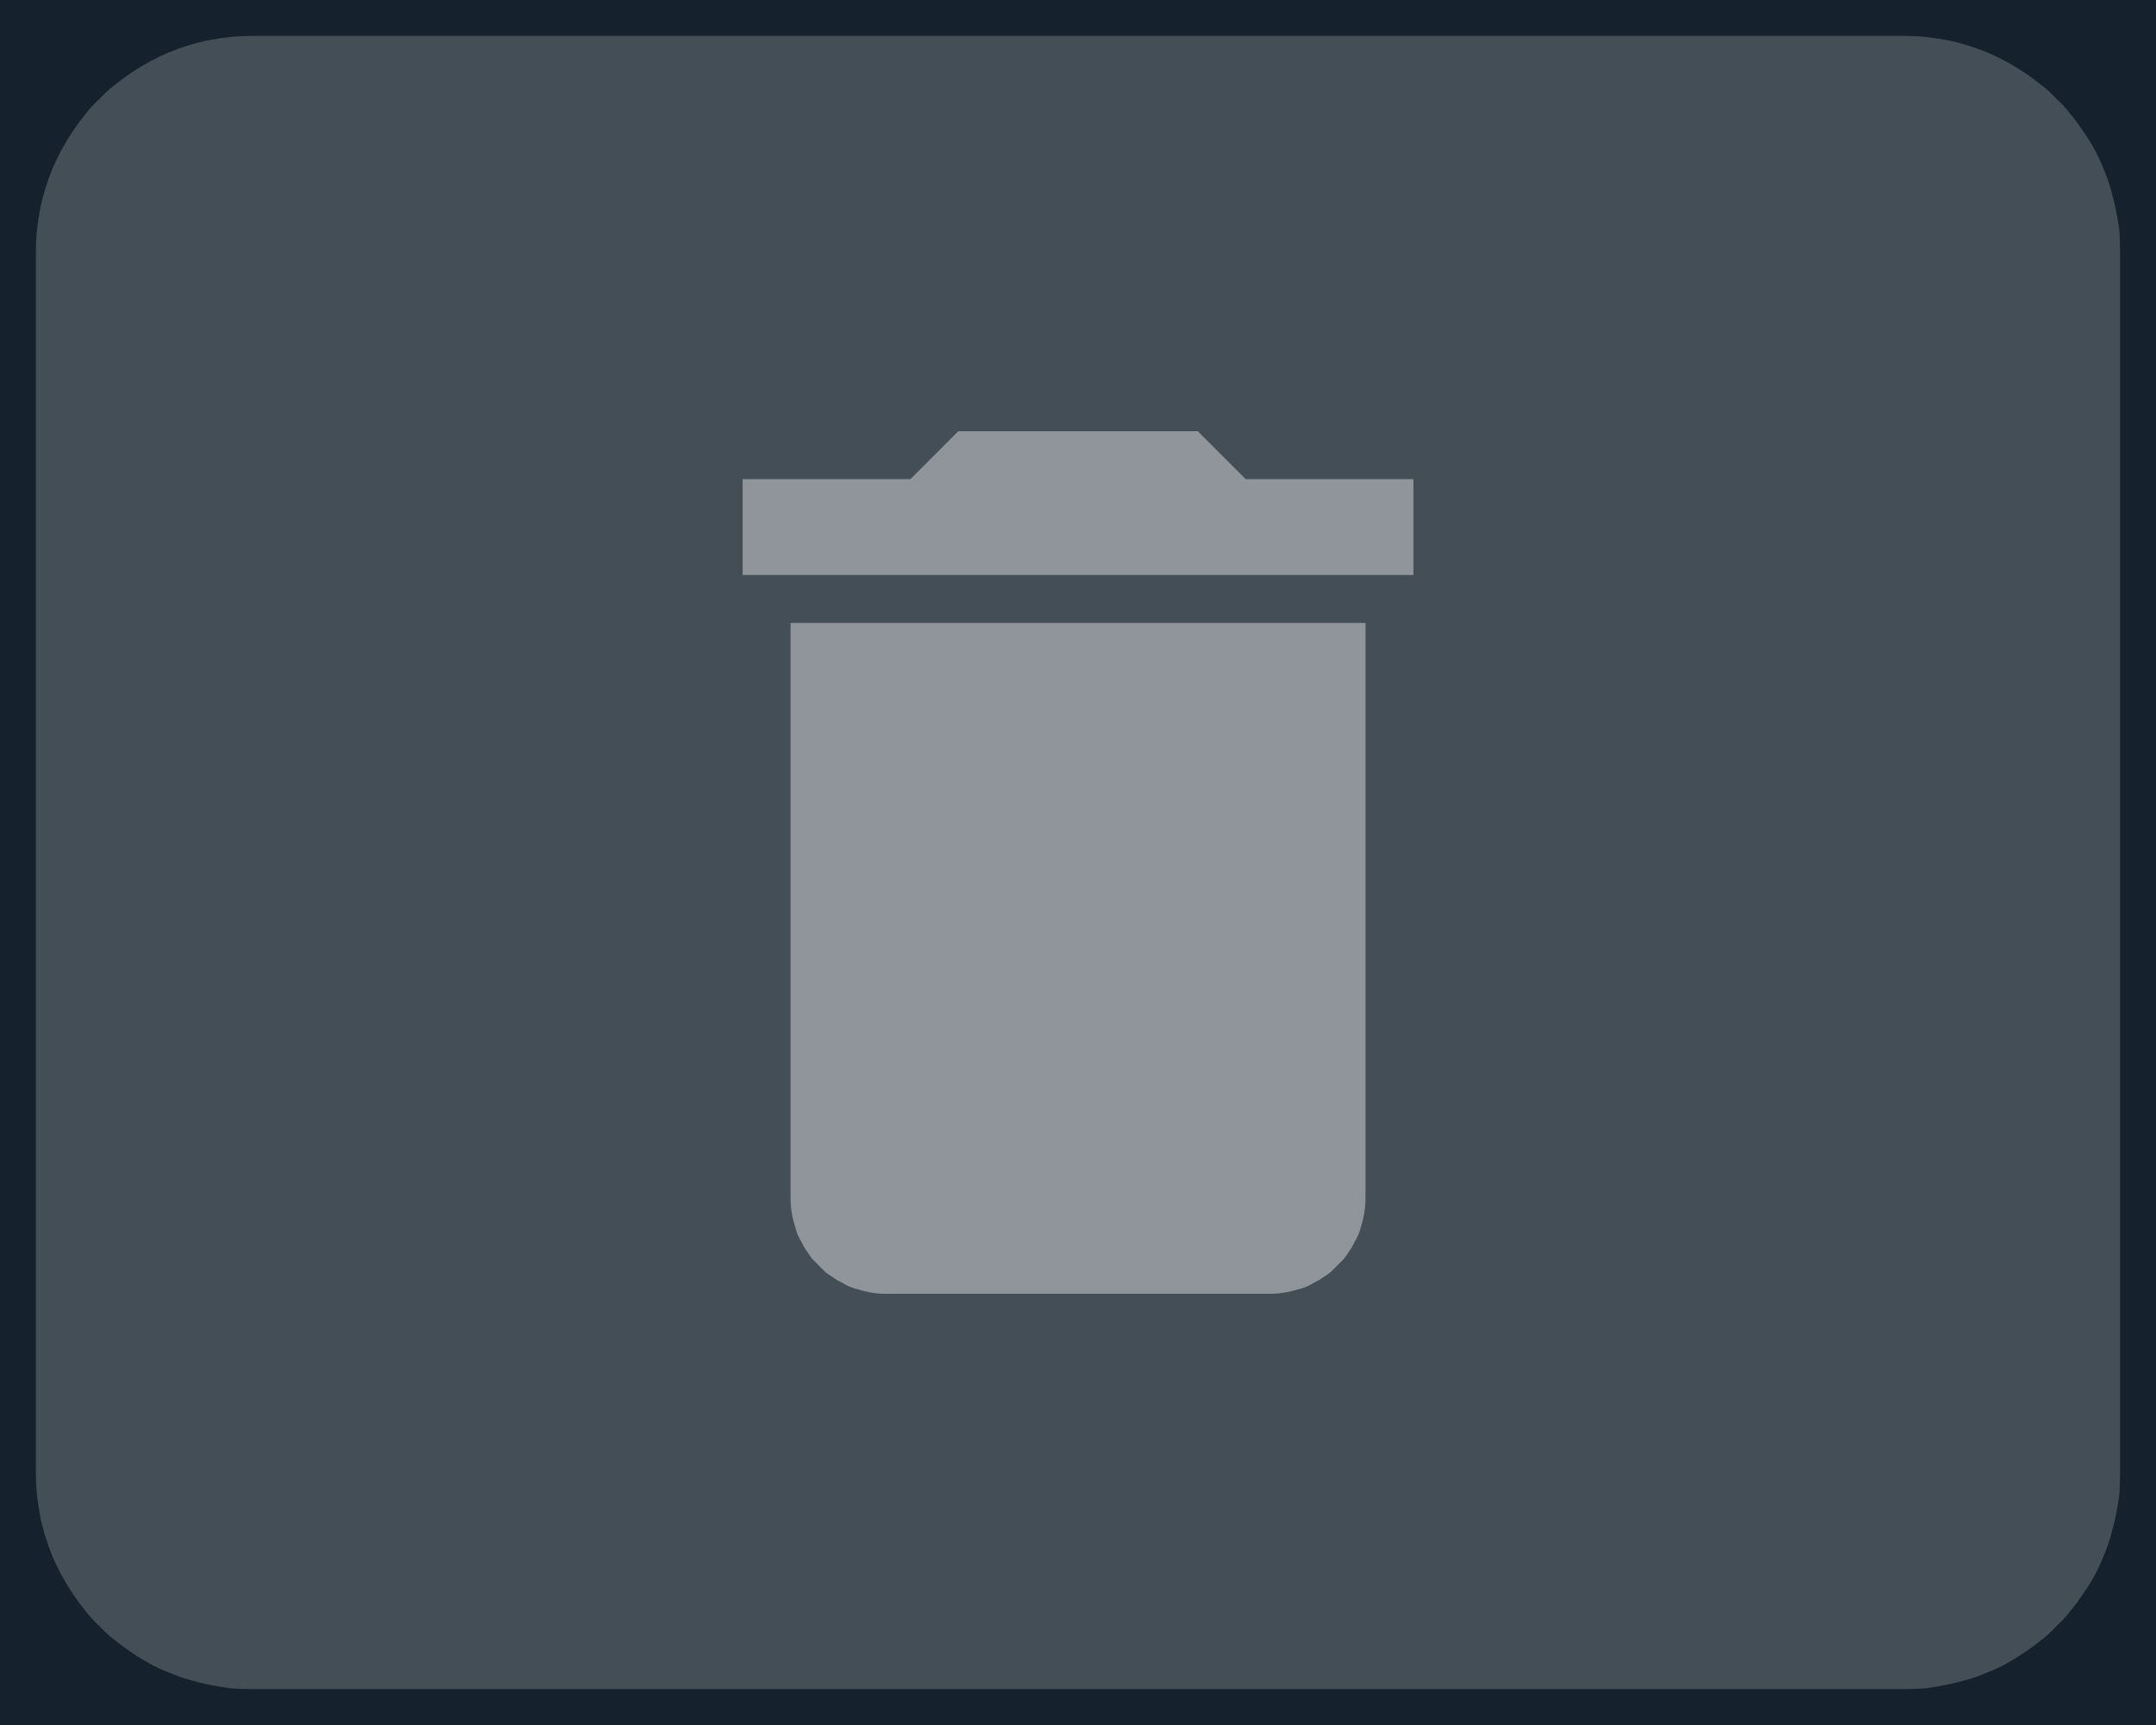
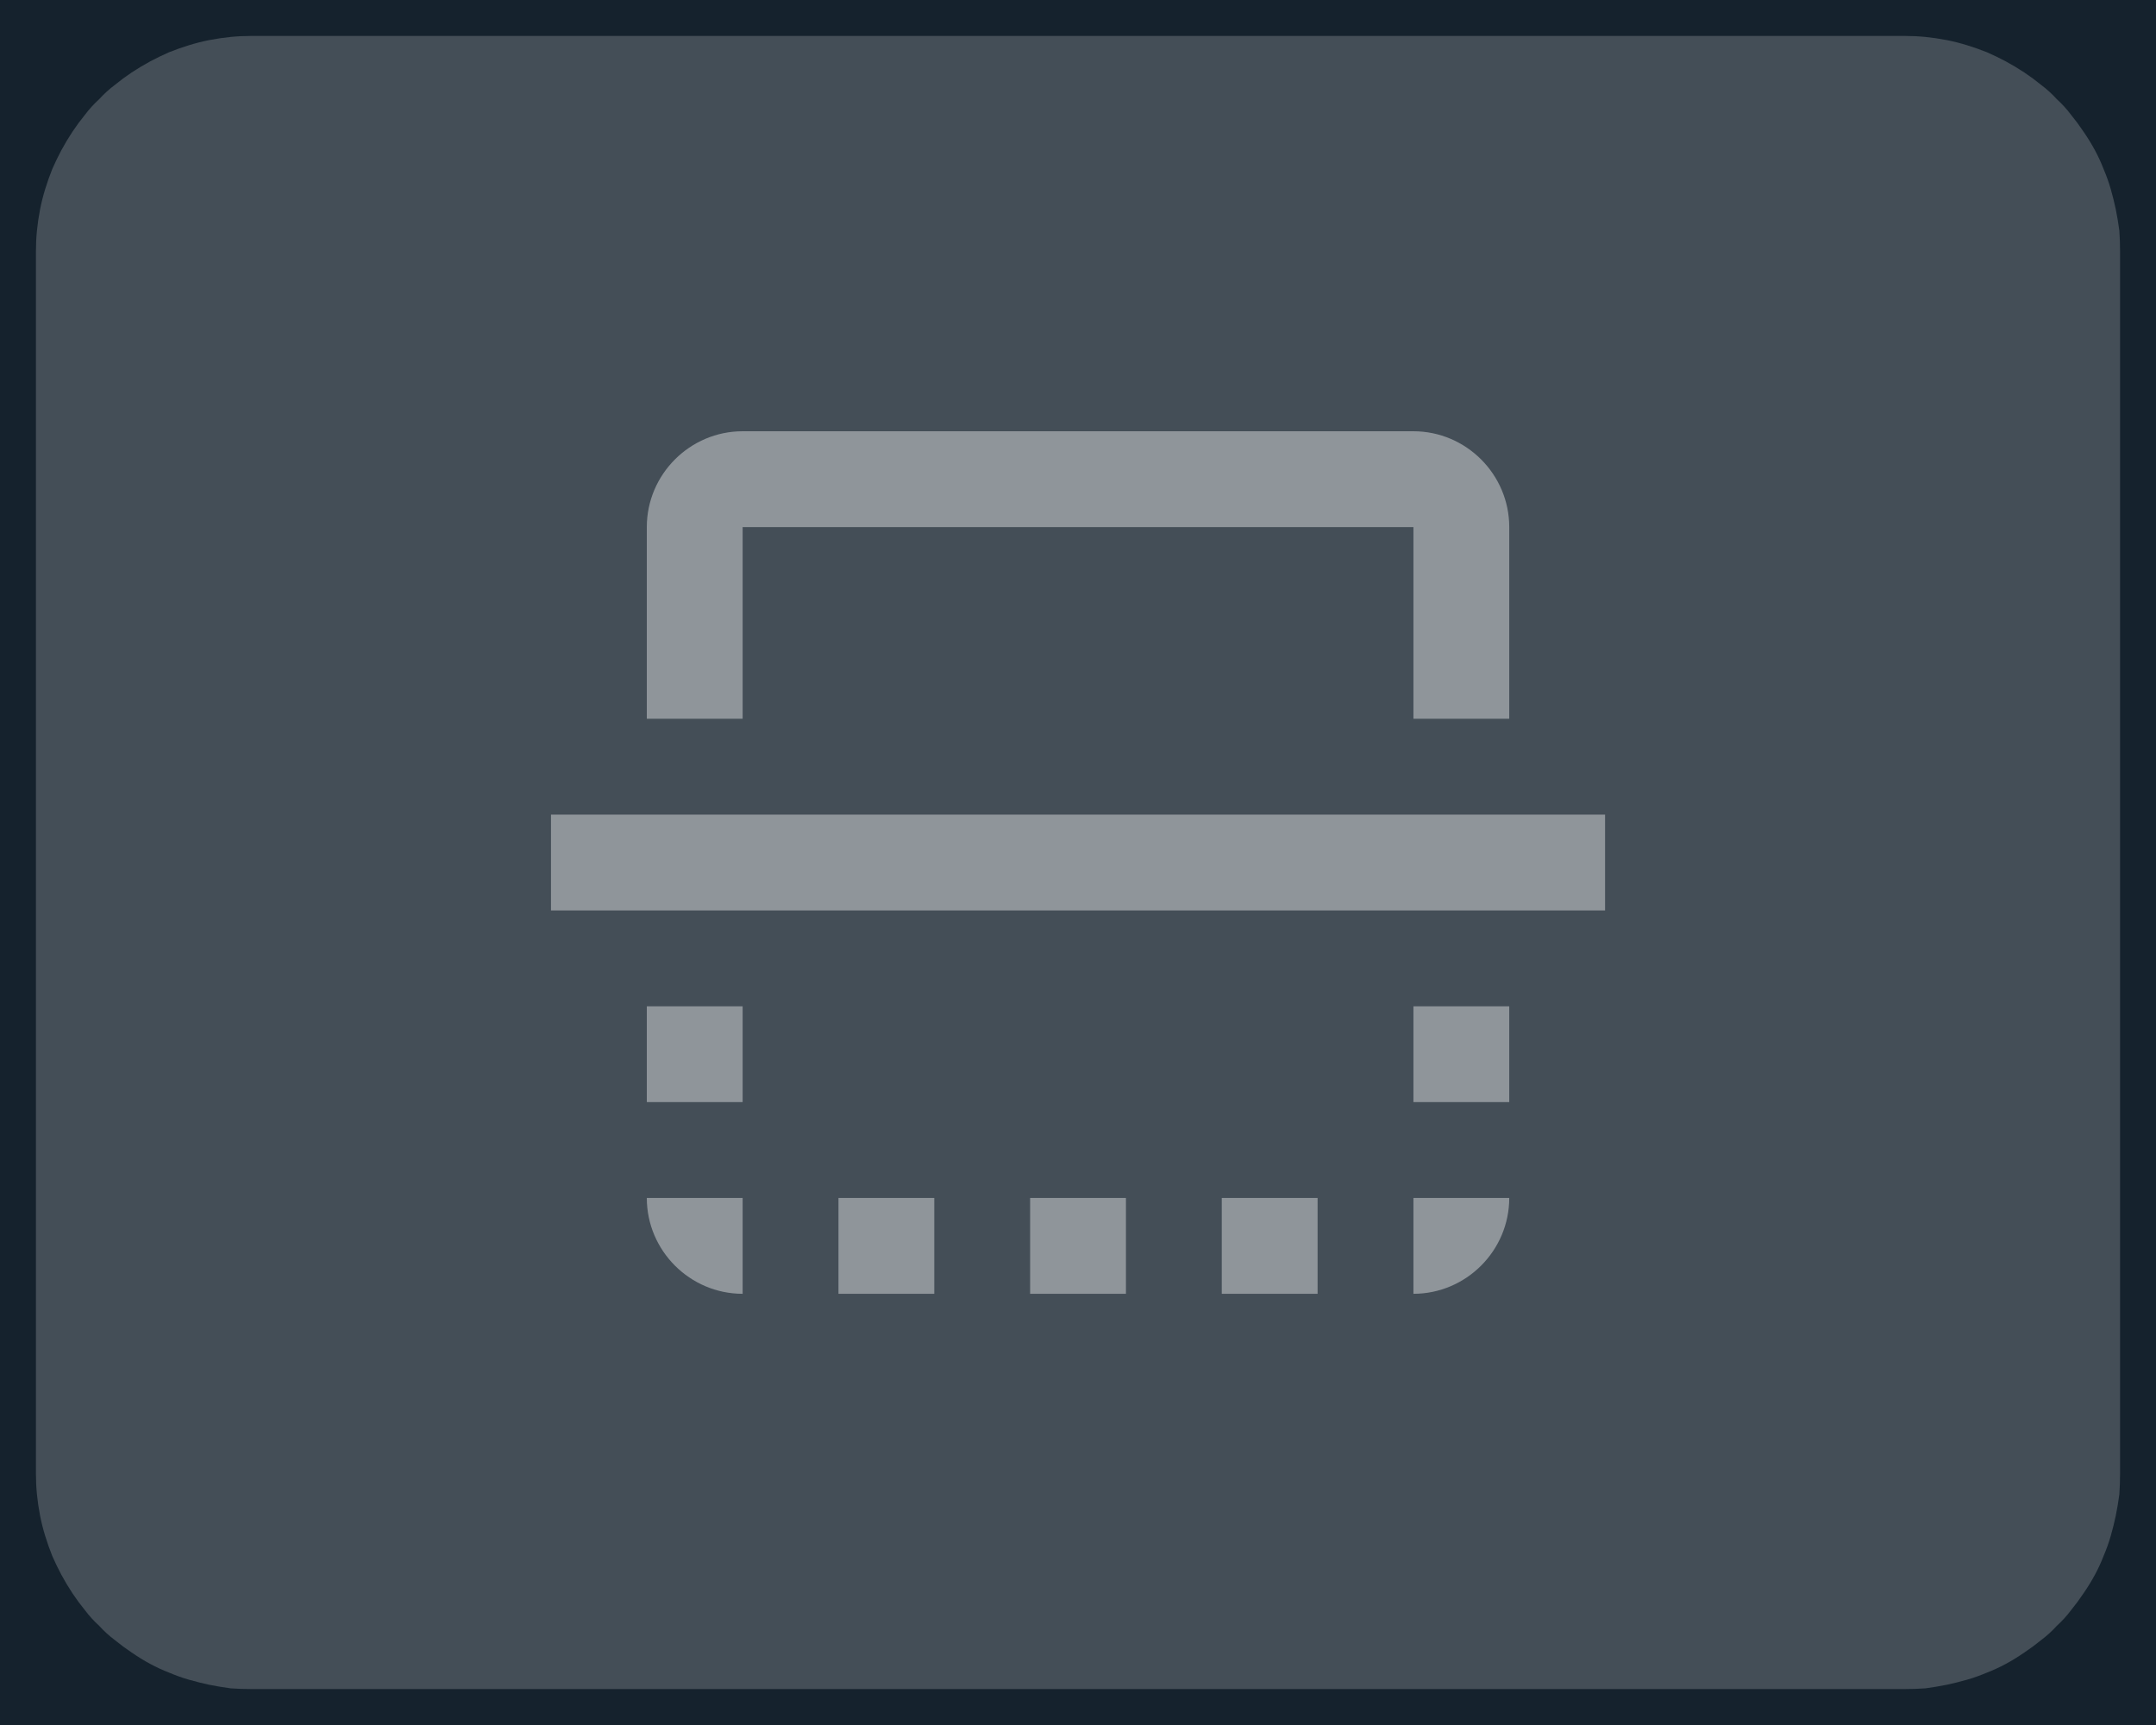
<svg xmlns="http://www.w3.org/2000/svg" width="30" height="24" viewBox="0 0 30 24">
  <rect fill="#010101" width="30" height="24" />
  <rect fill="#15222D" width="30" height="24" />
  <path fill="white" fill-opacity="0.2" d="M0.5 20.5L0.5 3.5Q0.5 3.35 0.514 3.21Q0.529 3.06 0.558 2.91Q0.586 2.77 0.629 2.63Q0.672 2.49 0.728 2.35Q0.785 2.22 0.854 2.09Q0.924 1.96 1.01 1.83Q1.09 1.71 1.18 1.6Q1.27 1.48 1.38 1.38Q1.48 1.27 1.6 1.18Q1.71 1.09 1.83 1.01Q1.96 0.924 2.09 0.854Q2.22 0.785 2.35 0.728Q2.49 0.672 2.63 0.629Q2.77 0.586 2.91 0.558Q3.06 0.529 3.21 0.514Q3.35 0.5 3.5 0.5L26.5 0.5Q26.65 0.5 26.79 0.514Q26.94 0.529 27.09 0.558Q27.23 0.586 27.37 0.629Q27.51 0.672 27.65 0.728Q27.78 0.785 27.91 0.854Q28.04 0.924 28.17 1.01Q28.29 1.09 28.4 1.18Q28.52 1.27 28.62 1.38Q28.73 1.48 28.82 1.6Q28.91 1.71 28.99 1.83Q29.08 1.96 29.15 2.09Q29.22 2.22 29.27 2.35Q29.33 2.49 29.37 2.63Q29.41 2.77 29.44 2.91Q29.47 3.06 29.49 3.21Q29.5 3.35 29.5 3.5L29.5 20.5Q29.5 20.65 29.49 20.79Q29.47 20.94 29.44 21.09Q29.41 21.23 29.37 21.37Q29.33 21.51 29.27 21.65Q29.22 21.78 29.15 21.91Q29.08 22.04 28.99 22.17Q28.91 22.29 28.82 22.4Q28.73 22.52 28.62 22.62Q28.52 22.73 28.4 22.82Q28.29 22.91 28.17 22.99Q28.04 23.08 27.91 23.15Q27.78 23.22 27.65 23.27Q27.51 23.33 27.37 23.37Q27.23 23.41 27.09 23.44Q26.94 23.47 26.79 23.49Q26.65 23.5 26.5 23.5L3.5 23.5Q3.35 23.5 3.21 23.49Q3.06 23.47 2.91 23.44Q2.77 23.41 2.63 23.37Q2.49 23.33 2.35 23.27Q2.22 23.22 2.09 23.15Q1.96 23.08 1.83 22.99Q1.71 22.91 1.6 22.82Q1.48 22.73 1.38 22.62Q1.27 22.52 1.18 22.4Q1.09 22.29 1.01 22.17Q0.924 22.04 0.854 21.91Q0.785 21.78 0.728 21.65Q0.672 21.51 0.629 21.37Q0.586 21.23 0.558 21.09Q0.529 20.94 0.514 20.79Q0.5 20.65 0.5 20.5Z" />
  <clipPath id="toolbar-schematic-btn-13-dark_cl_0">
    <rect x="7" y="4" width="16" height="16" />
  </clipPath>
  <g clip-path="url(#toolbar-schematic-btn-13-dark_cl_0)">
-     <path fill="white" fill-opacity="0.4" transform="matrix(0.6667 0 0 0.6667 7 4)" d="M19 4L15.5 4L14.5 3L9.5 3L8.5 4L5 4L5 6L19 6M6 19Q6 19.1 6.01 19.2Q6.02 19.29 6.04 19.39Q6.06 19.49 6.09 19.58Q6.11 19.67 6.15 19.77Q6.19 19.86 6.24 19.94Q6.28 20.03 6.34 20.11Q6.39 20.19 6.45 20.27Q6.52 20.34 6.59 20.41Q6.66 20.48 6.73 20.55Q6.81 20.61 6.89 20.66Q6.97 20.72 7.06 20.76Q7.14 20.81 7.23 20.85Q7.33 20.89 7.42 20.91Q7.51 20.94 7.61 20.96Q7.71 20.98 7.8 20.99Q7.9 21 8 21L16 21Q16.1 21 16.2 20.99Q16.29 20.98 16.39 20.96Q16.49 20.94 16.58 20.91Q16.67 20.89 16.77 20.85Q16.86 20.81 16.94 20.76Q17.03 20.72 17.11 20.66Q17.19 20.61 17.27 20.55Q17.34 20.48 17.41 20.41Q17.48 20.34 17.55 20.27Q17.61 20.19 17.66 20.11Q17.72 20.03 17.76 19.94Q17.81 19.86 17.85 19.77Q17.89 19.67 17.91 19.58Q17.94 19.49 17.96 19.39Q17.98 19.29 17.99 19.2Q18 19.1 18 19L18 7L6 7L6 19Z" fill-rule="evenodd" />
+     <path fill="white" fill-opacity="0.4" transform="matrix(0.6667 0 0 0.6667 7 4)" d="M3 15L3 17L5 17L5 15M15 19L15 21L17 21L17 19M19 3L5 3C3.9 3 3 3.9 3 5L3 9L5 9L5 5L19 5L19 9L21 9L21 5C21 3.9 20.1 3 19 3M21 19L19 19L19 21C20.1 21 21 20.1 21 19M1 11L1 13L23 13L23 11M7 19L7 21L9 21L9 19M19 15L19 17L21 17L21 15M11 19L11 21L13 21L13 19M3 19C3 20.1 3.9 21 5 21L5 19L3 19Z" fill-rule="evenodd" />
  </g>
</svg>
